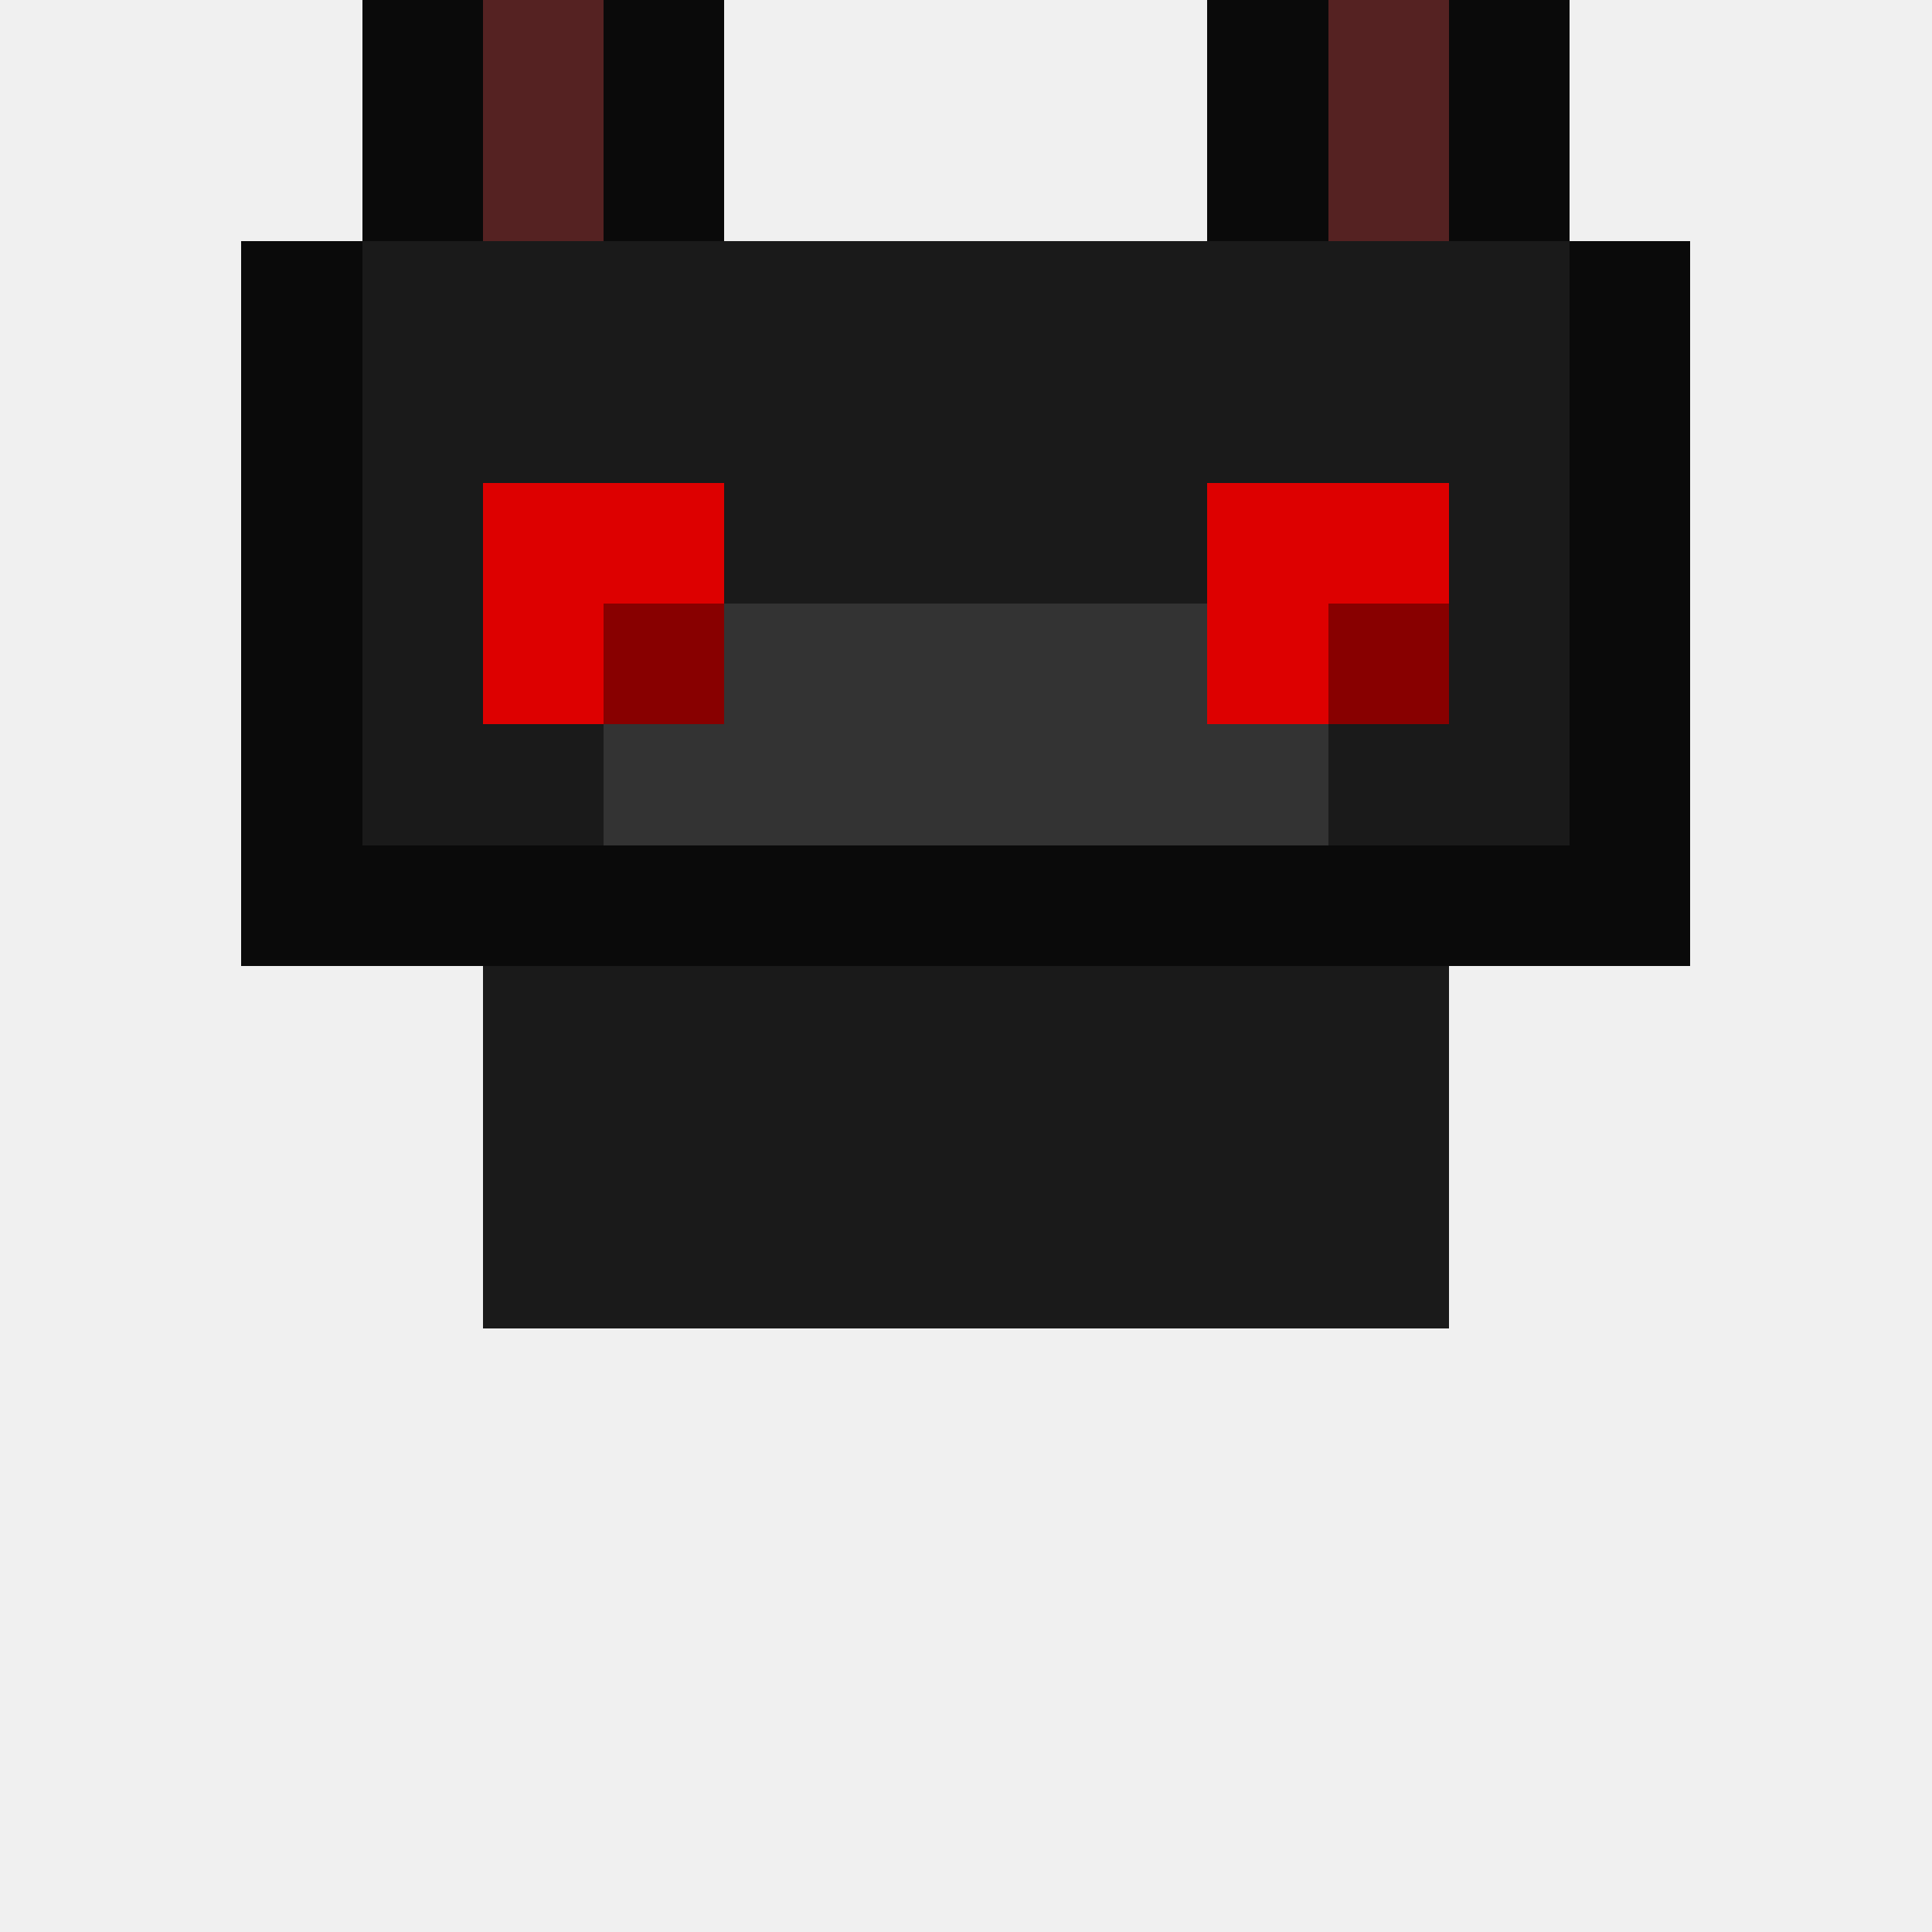
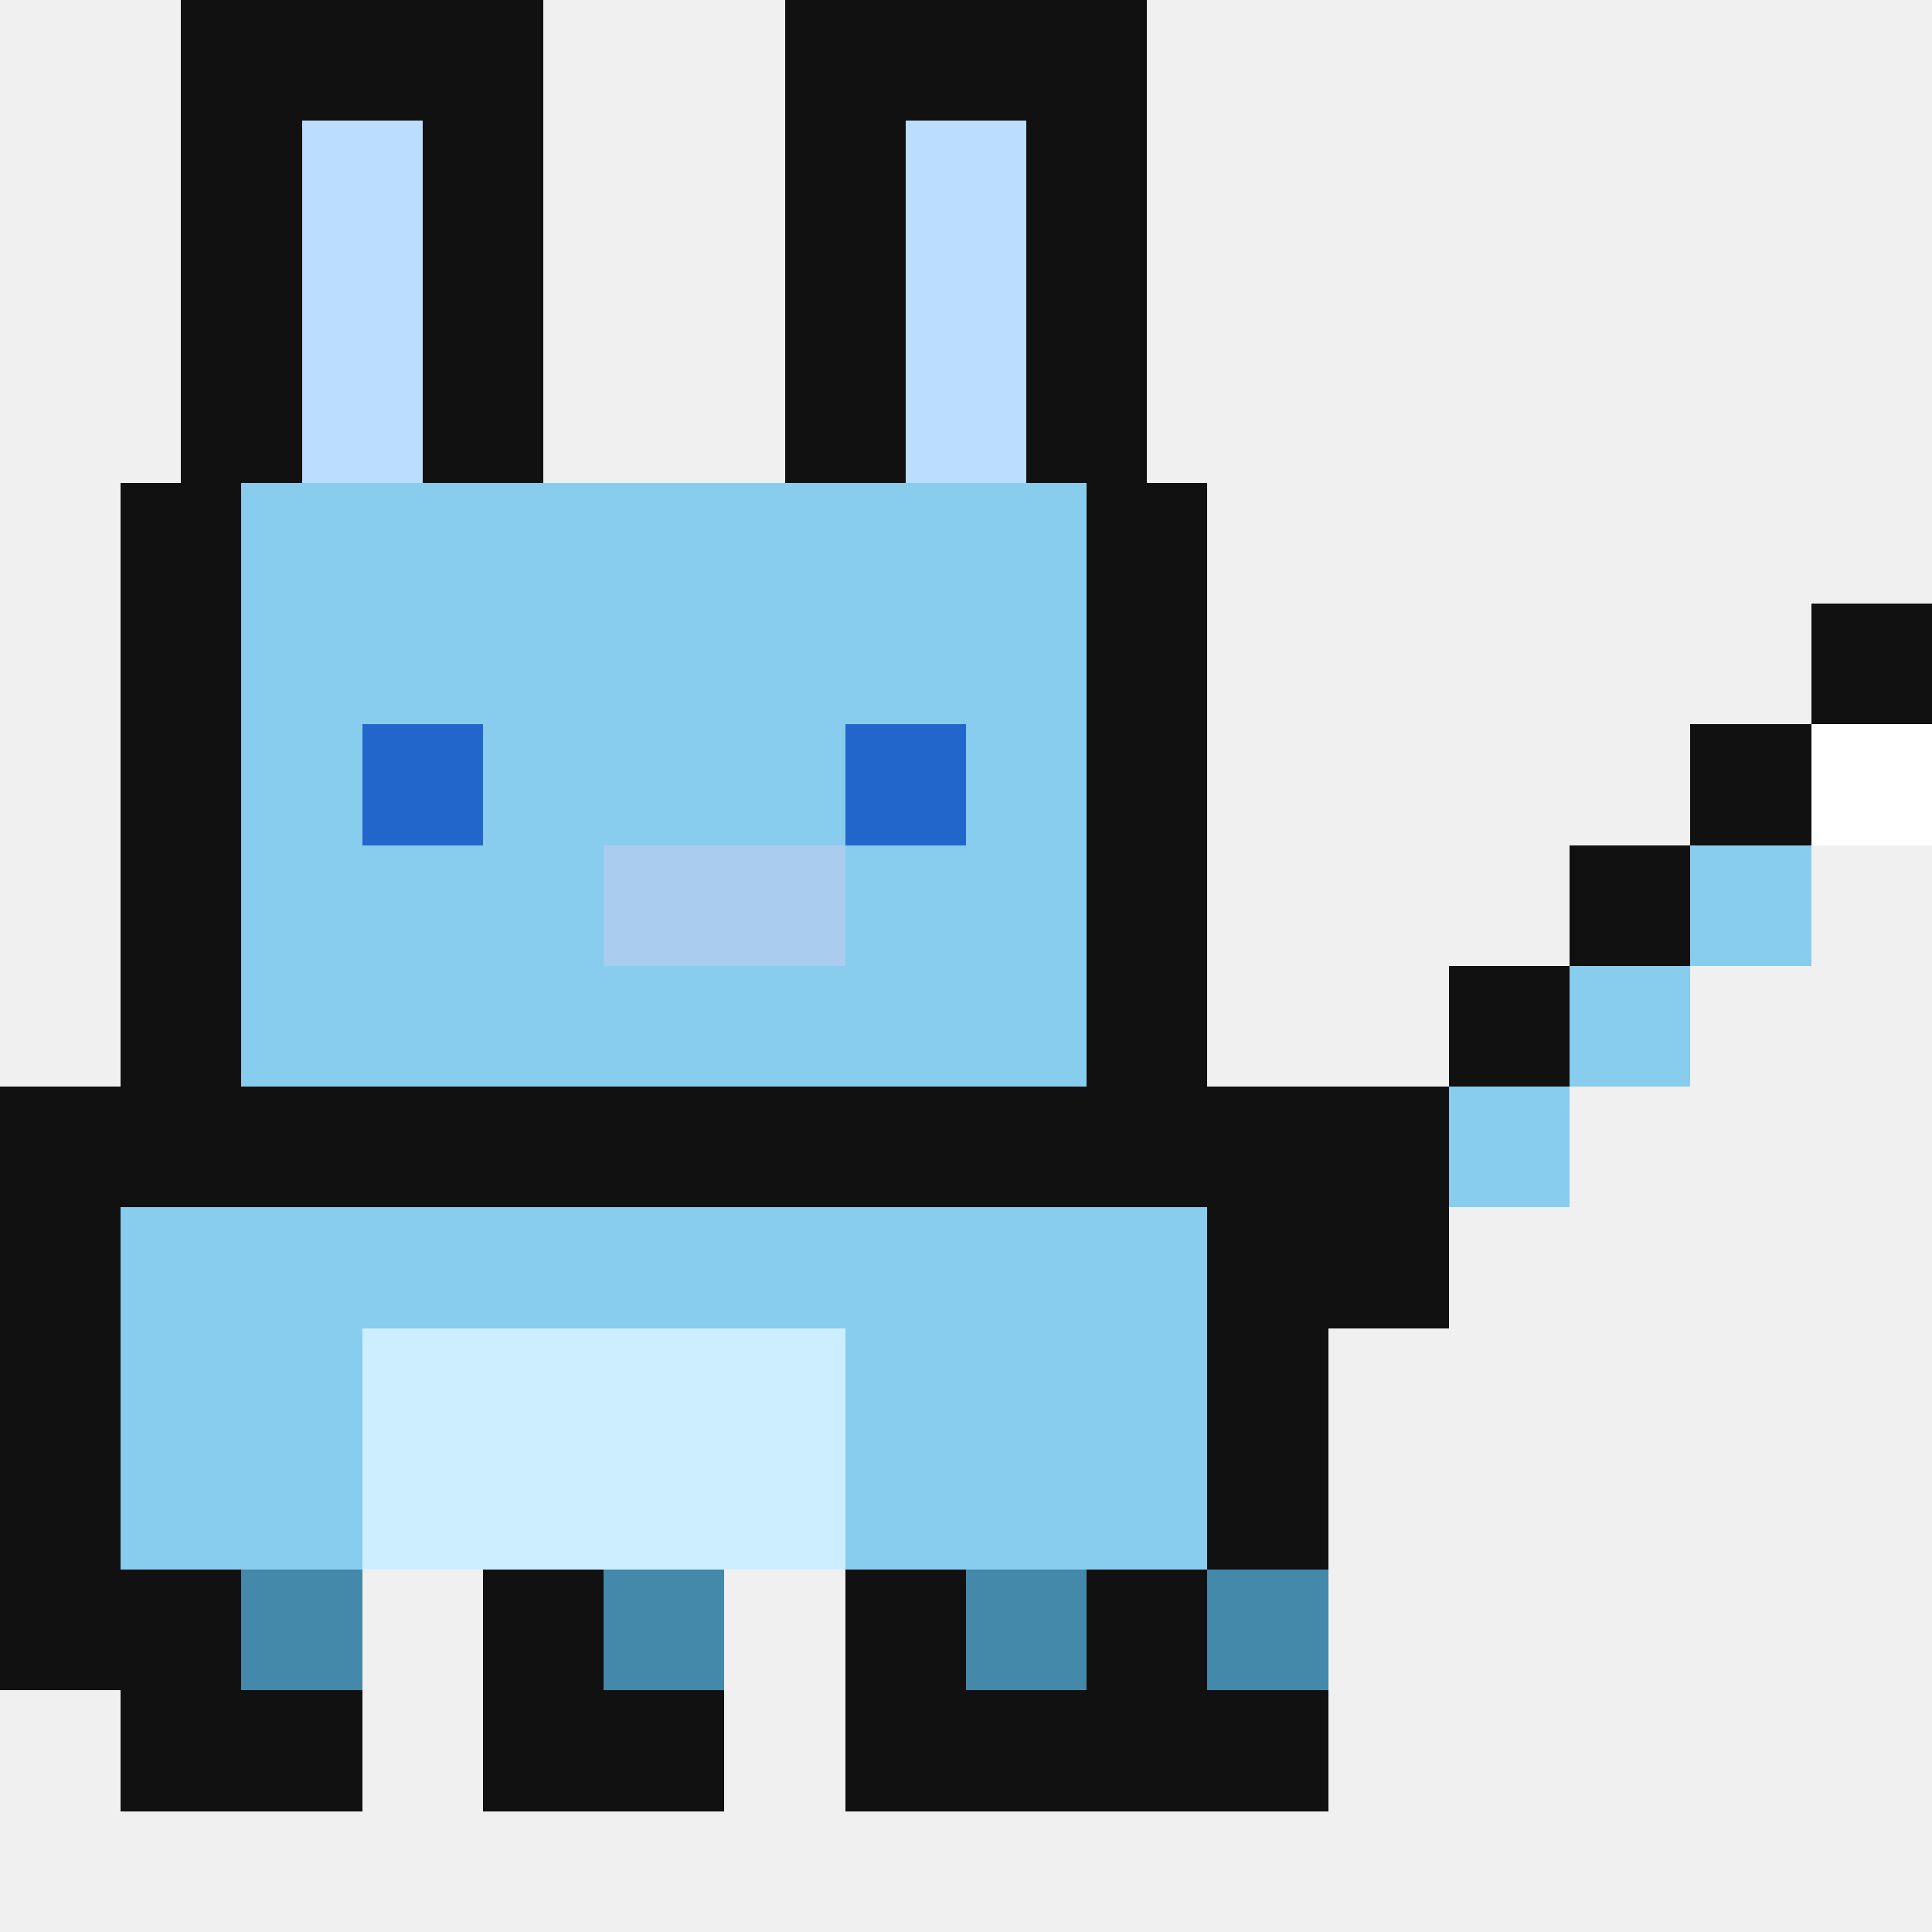
<svg xmlns="http://www.w3.org/2000/svg" viewBox="0 0 32 32" width="64" height="64" shape-rendering="crispEdges">
-   <g fill="#0A0A0A">
-     <rect x="6" y="0" width="6" height="4" />
-     <rect x="20" y="0" width="6" height="4" />
-     <rect x="4" y="4" width="24" height="2" />
-     <rect x="4" y="14" width="24" height="2" />
-     <rect x="4" y="6" width="2" height="8" />
-     <rect x="26" y="6" width="2" height="8" />
-     <rect x="14" y="12" width="4" height="2" />
+   <g fill="#111111">
+     <rect x="3" y="0" width="6" height="2" />
+     <rect x="3" y="2" width="2" height="6" />
+     <rect x="7" y="2" width="2" height="6" />
+     <rect x="13" y="0" width="6" height="2" />
+     <rect x="13" y="2" width="2" height="6" />
+     <rect x="17" y="2" width="2" height="6" />
+     <rect x="2" y="8" width="18" height="2" />
+     <rect x="2" y="8" width="2" height="10" />
+     <rect x="18" y="8" width="2" height="10" />
+     <rect x="2" y="18" width="18" height="2" />
+     <rect x="0" y="18" width="22" height="2" />
+     <rect x="0" y="20" width="2" height="8" />
+     <rect x="20" y="20" width="2" height="8" />
+     <rect x="2" y="26" width="4" height="2" />
+     <rect x="8" y="26" width="4" height="2" />
+     <rect x="14" y="26" width="4" height="2" />
+     <rect x="18" y="26" width="4" height="2" />
+     <rect x="2" y="28" width="4" height="2" />
+     <rect x="8" y="28" width="4" height="2" />
+     <rect x="14" y="28" width="4" height="2" />
+     <rect x="18" y="28" width="4" height="2" />
+     <rect x="22" y="18" width="2" height="4" />
+     <rect x="24" y="16" width="2" height="4" />
+     <rect x="26" y="14" width="2" height="4" />
+     <rect x="28" y="12" width="2" height="4" />
+     <rect x="30" y="10" width="2" height="4" />
  </g>
-   <g fill="#552222">
-     <rect x="8" y="0" width="2" height="4" />
-     <rect x="22" y="0" width="2" height="4" />
+   <g fill="#BBDDFF">
+     <rect x="5" y="2" width="2" height="6" />
+     <rect x="15" y="2" width="2" height="6" />
  </g>
-   <g fill="#1A1A1A">
-     <rect x="6" y="4" width="20" height="10" />
-     <rect x="8" y="16" width="16" height="6" />
+   <g fill="#88CCEE">
+     <rect x="4" y="8" width="14" height="10" />
+     <rect x="2" y="20" width="18" height="6" />
+     <rect x="24" y="18" width="2" height="2" />
+     <rect x="26" y="16" width="2" height="2" />
+     <rect x="28" y="14" width="2" height="2" />
  </g>
-   <g fill="#333333">
-     <rect x="10" y="10" width="12" height="4" />
+   <g fill="#FFFFFF">
+     <rect x="30" y="12" width="2" height="2" />
  </g>
-   <g fill="#DD0000">
-     <rect x="8" y="8" width="4" height="4" />
-     <rect x="20" y="8" width="4" height="4" />
+   <g fill="#CCEEFF">
+     <rect x="6" y="22" width="8" height="4" />
  </g>
-   <g fill="#880000">
-     <rect x="10" y="10" width="2" height="2" />
-     <rect x="22" y="10" width="2" height="2" />
+   <g fill="#4488AA">
+     <rect x="4" y="26" width="2" height="2" />
+     <rect x="10" y="26" width="2" height="2" />
+     <rect x="16" y="26" width="2" height="2" />
+     <rect x="20" y="26" width="2" height="2" />
+   </g>
+   <g fill="#2266CC">
+     <rect x="6" y="12" width="2" height="2" />
+     <rect x="14" y="12" width="2" height="2" />
+   </g>
+   <g fill="#AACCEE">
+     <rect x="10" y="14" width="4" height="2" />
  </g>
</svg>
